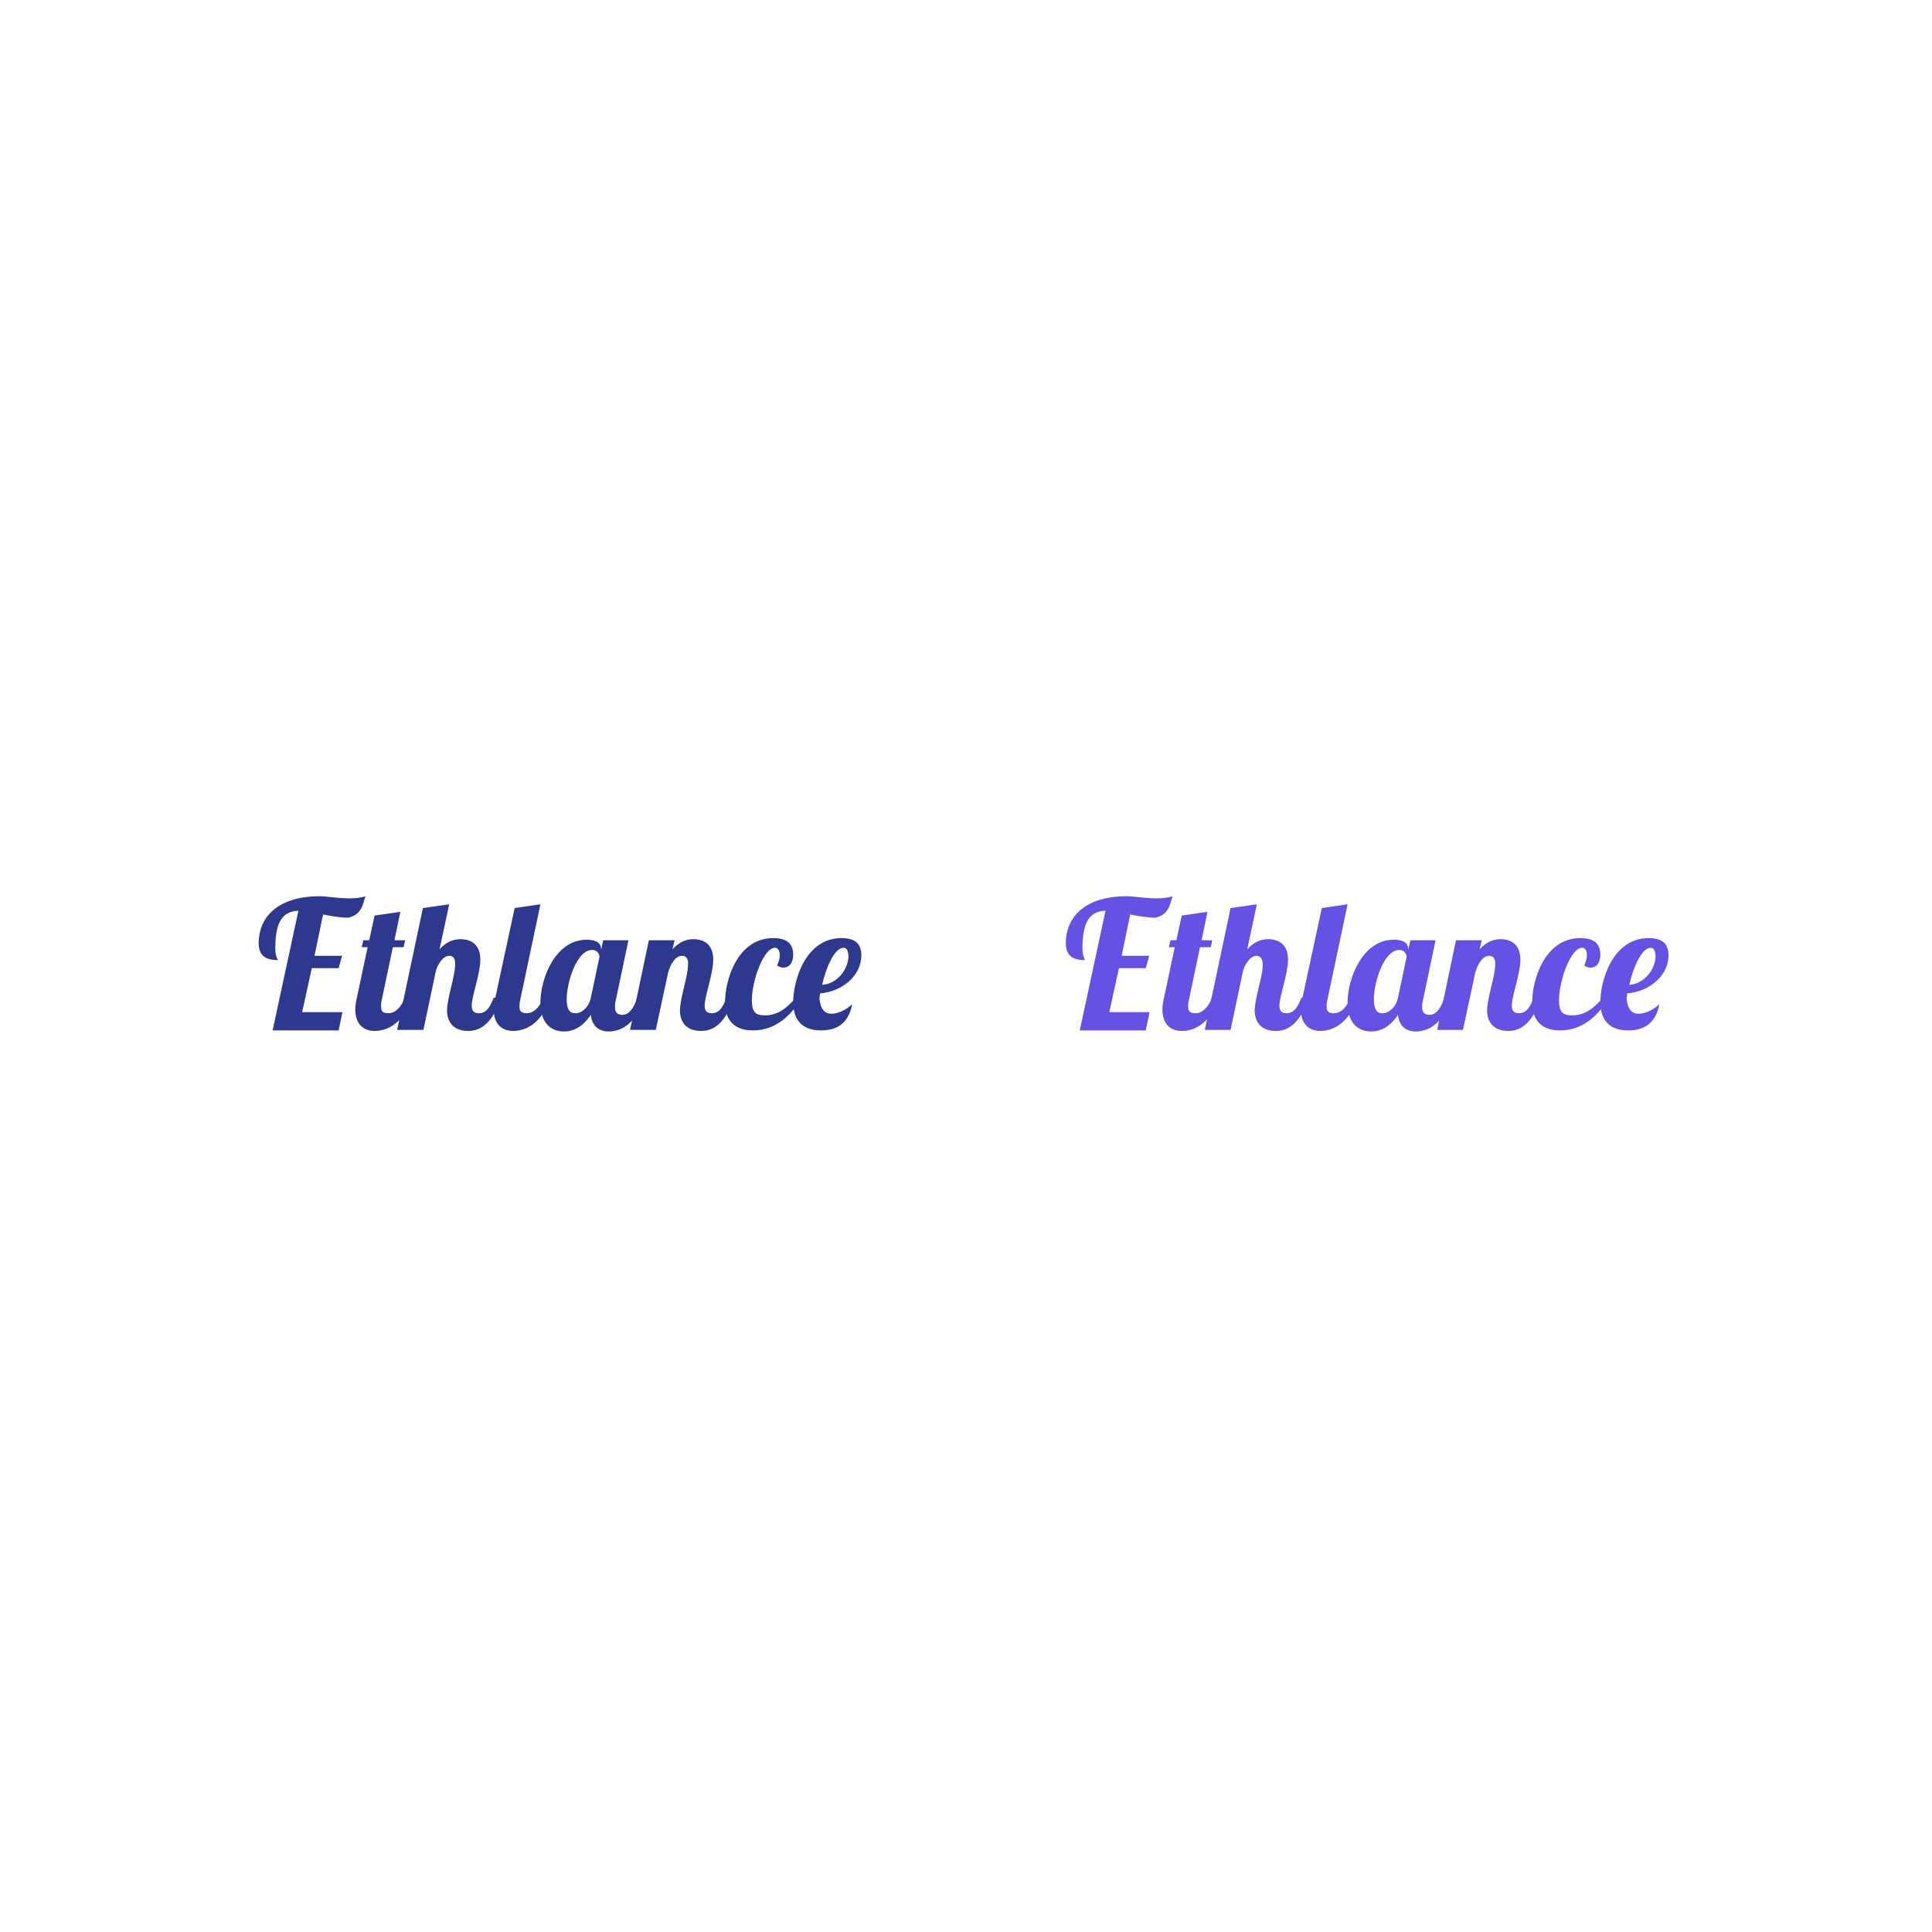
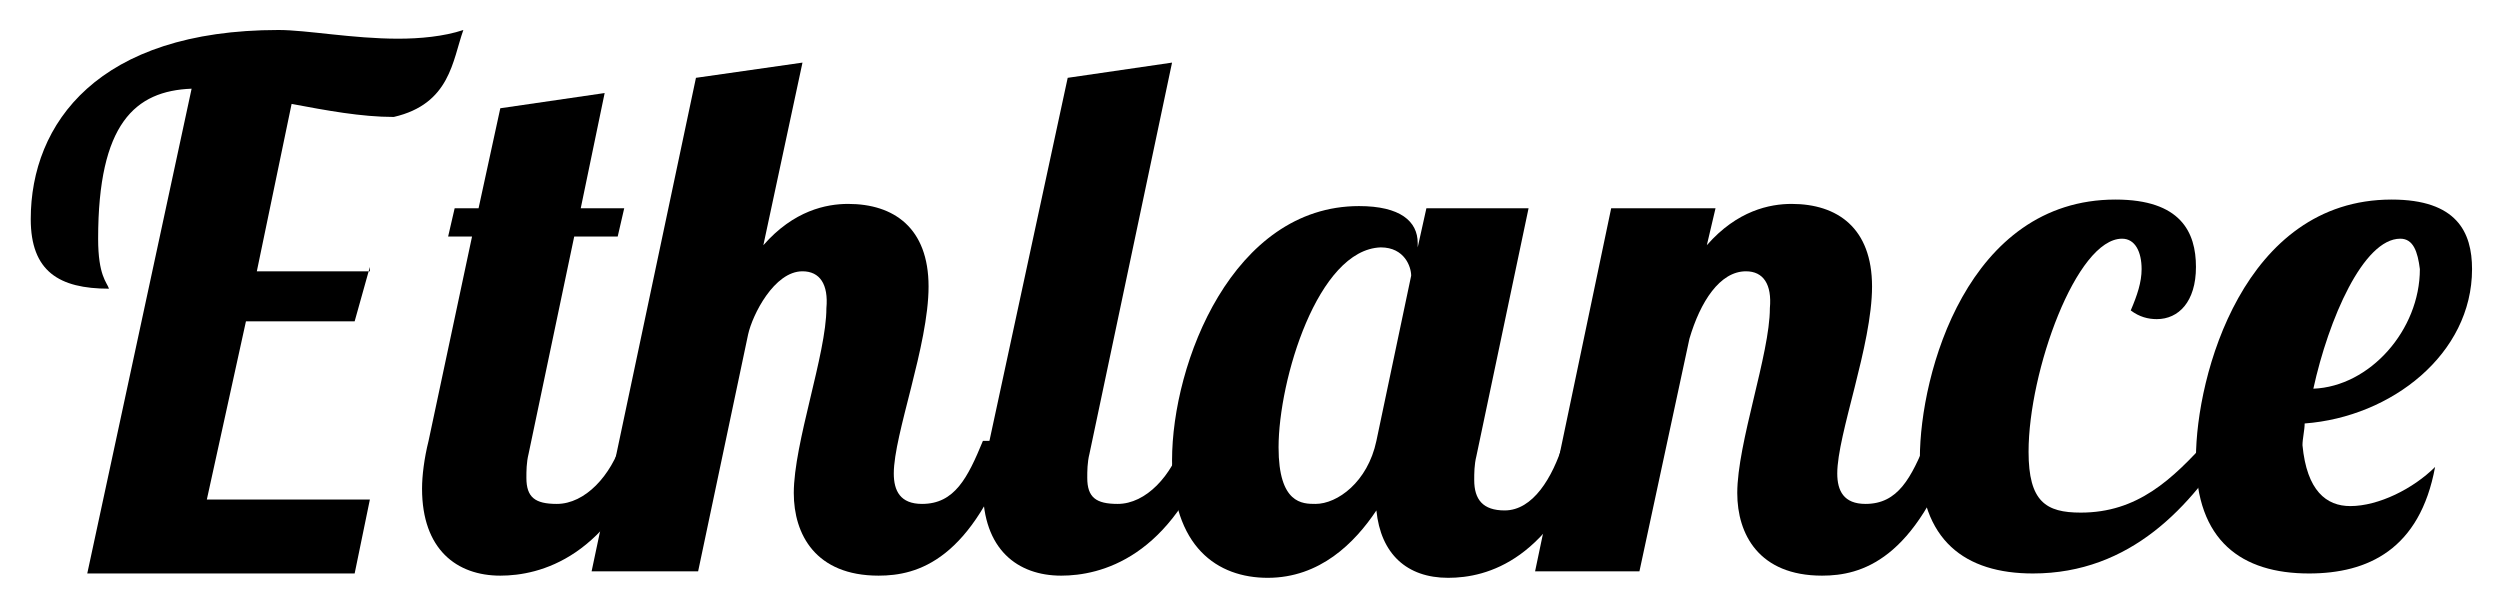
- <svg xmlns="http://www.w3.org/2000/svg" version="1.1" id="Layer_1" x="0px" y="0px" viewBox="0 0 360 360" style="enable-background:new 0 0 360 360;" xml:space="preserve">
-   <style type="text/css">
+ <svg xmlns="http://www.w3.org/2000/svg" version="1.1" id="Layer_1" x="0px" y="0px" viewBox="0 0 115 28" xml:space="preserve" width="115" height="28">
+   <defs id="defs5302" />
+   <style type="text/css" id="style5261">
	.st0{fill:#2C398F;}
	.st1{fill:#6352E3;}
</style>
-   <g>
-     <path class="st0" d="M63.8,177.9l-0.7,2.5h-5l-1.8,8.2h7.5l-0.7,3.4H50.8l4.8-22.3c-2.6,0.1-4.3,1.6-4.3,6.9c0,1.7,0.4,2,0.5,2.3   c-2.3,0-3.6-0.8-3.6-3.2c0-4.4,3.1-8.7,11.4-8.7c1.3,0,3.4,0.4,5.5,0.4c1,0,2.1-0.1,3-0.4c-0.5,1.4-0.6,3.4-3.2,4   c-1.5,0-3.1-0.3-4.7-0.6l-1.6,7.7H63.8z" />
-     <path class="st0" d="M74.6,169.9l-1.1,5.3h2l-0.3,1.3h-2l-2.1,10c-0.1,0.4-0.1,0.8-0.1,1.1c0,0.9,0.4,1.2,1.4,1.2   c1.3,0,2.5-1.3,3-2.9h1.4c-1.9,5.4-5.2,6.2-7,6.2c-2,0-3.6-1.2-3.6-4c0-0.6,0.1-1.4,0.3-2.2l2-9.4h-1.1l0.3-1.3h1.1l1-4.6   L74.6,169.9z" />
-     <path class="st0" d="M83.7,178.1c-1.3,0-2.3,2-2.5,2.9l-2.3,10.9H74l4.8-22.7l4.9-0.7l-1.8,8.4c1.4-1.6,2.9-1.9,3.9-1.9   c2.1,0,3.7,1.1,3.7,3.8c0,2.7-1.6,6.8-1.6,8.6c0,0.8,0.3,1.4,1.3,1.4c1.5,0,2.1-1.2,2.8-2.9h1.4c-1.9,5.5-4.4,6.2-6.2,6.2   c-2.9,0-3.9-1.9-3.9-3.8c0-2.3,1.5-6.4,1.5-8.5C84.9,178.7,84.5,178.1,83.7,178.1z" />
-     <path class="st0" d="M100.7,168.5l-3.8,18c-0.1,0.4-0.1,0.8-0.1,1.1c0,0.9,0.4,1.2,1.4,1.2c1.3,0,2.5-1.3,3-2.9h1.4   c-1.9,5.4-5.2,6.2-7,6.2c-2,0-3.6-1.2-3.6-4c0-0.6,0.1-1.4,0.3-2.2l3.6-16.7L100.7,168.5z" />
-     <path class="st0" d="M117.1,175.2l-2.4,11.4c-0.1,0.4-0.1,0.8-0.1,1.1c0,0.9,0.4,1.4,1.4,1.4c1.3,0,2.2-1.5,2.7-3.1h1.4   c-1.9,5.4-4.9,6.2-6.7,6.2c-1.9,0-3.1-1.1-3.3-3.1c-1,1.5-2.6,3.1-5,3.1c-2.3,0-4.4-1.4-4.4-5.4c0-4.5,2.8-11.7,8.6-11.7   c1.9,0,2.7,0.7,2.7,1.7v0.2l0.4-1.8H117.1z M105.6,186.2c0,2.6,1.1,2.6,1.7,2.6c1,0,2.4-1,2.8-2.9l1.6-7.6c0-0.4-0.3-1.3-1.4-1.3   C107.4,177.1,105.6,183.1,105.6,186.2z" />
-     <path class="st0" d="M127.1,178.1c-1.2,0-2.1,1.4-2.6,3.1l-2.3,10.7h-4.8l3.5-16.7h4.8l-0.4,1.7c1.4-1.6,2.9-1.9,3.9-1.9   c2.1,0,3.7,1.1,3.7,3.8c0,2.7-1.6,6.8-1.6,8.6c0,0.8,0.3,1.4,1.3,1.4c1.5,0,2.1-1.2,2.8-2.9h1.4c-1.9,5.5-4.4,6.2-6.2,6.2   c-2.9,0-3.9-1.9-3.9-3.8c0-2.3,1.5-6.4,1.5-8.5C128.3,178.7,127.9,178.1,127.1,178.1z" />
-     <path class="st0" d="M145.3,178c0-0.8-0.3-1.4-0.9-1.4c-2.1,0-4.3,6.1-4.3,9.8c0,2.3,0.8,2.8,2.4,2.8c2.6,0,4.2-1.5,5.9-3.4h1.1   c-1.9,3.1-4.7,6.2-9.2,6.2c-3.1,0-5.2-1.5-5.2-5.3c0-3.9,2.2-11.9,9-11.9c3,0,3.7,1.5,3.7,3.1c0,1.6-0.8,2.4-1.8,2.4   c-0.4,0-0.8-0.1-1.2-0.4C145.1,179.2,145.3,178.6,145.3,178z" />
-     <path class="st0" d="M154.9,188.9c1.3,0,2.9-0.8,3.9-1.8c-0.7,3.8-3.1,4.9-5.8,4.9c-3.1,0-5.2-1.5-5.2-5.3c0-3.8,2.2-11.9,9-11.9   c3,0,3.7,1.5,3.7,3.2c0,3.9-3.7,6.8-7.7,7.1c0,0.3-0.1,0.7-0.1,1C152.9,188.2,153.8,188.9,154.9,188.9z M157.2,176.6   c-1.7,0-3.3,3.7-4,6.9c2.6-0.1,4.9-2.7,4.9-5.5C158,177.2,157.8,176.6,157.2,176.6z" />
-   </g>
-   <g>
-     <path class="st1" d="M214.2,177.9l-0.7,2.5h-5l-1.8,8.2h7.5l-0.7,3.4h-12.3l4.8-22.3c-2.6,0.1-4.3,1.6-4.3,6.9c0,1.7,0.4,2,0.5,2.3   c-2.3,0-3.6-0.8-3.6-3.2c0-4.4,3.1-8.7,11.4-8.7c1.3,0,3.4,0.4,5.5,0.4c1,0,2.1-0.1,3-0.4c-0.5,1.4-0.6,3.4-3.2,4   c-1.5,0-3.1-0.3-4.7-0.6l-1.6,7.7H214.2z" />
-     <path class="st1" d="M225,169.9l-1.1,5.3h2l-0.3,1.3h-2l-2.1,10c-0.1,0.4-0.1,0.8-0.1,1.1c0,0.9,0.4,1.2,1.4,1.2   c1.3,0,2.5-1.3,3-2.9h1.4c-1.9,5.4-5.2,6.2-7,6.2c-2,0-3.6-1.2-3.6-4c0-0.6,0.1-1.4,0.3-2.2l2-9.4h-1.1l0.3-1.3h1.1l1-4.6   L225,169.9z" />
-     <path class="st1" d="M234.1,178.1c-1.3,0-2.3,2-2.5,2.9l-2.3,10.9h-4.8l4.8-22.7l4.9-0.7l-1.8,8.4c1.4-1.6,2.9-1.9,3.9-1.9   c2.1,0,3.7,1.1,3.7,3.8c0,2.7-1.6,6.8-1.6,8.6c0,0.8,0.3,1.4,1.3,1.4c1.5,0,2.1-1.2,2.8-2.9h1.4c-1.9,5.5-4.4,6.2-6.2,6.2   c-2.9,0-3.9-1.9-3.9-3.8c0-2.3,1.5-6.4,1.5-8.5C235.3,178.7,234.9,178.1,234.1,178.1z" />
-     <path class="st1" d="M251.1,168.5l-3.8,18c-0.1,0.4-0.1,0.8-0.1,1.1c0,0.9,0.4,1.2,1.4,1.2c1.3,0,2.5-1.3,3-2.9h1.4   c-1.9,5.4-5.2,6.2-7,6.2c-2,0-3.6-1.2-3.6-4c0-0.6,0.1-1.4,0.3-2.2l3.6-16.7L251.1,168.5z" />
-     <path class="st1" d="M267.5,175.2l-2.4,11.4c-0.1,0.4-0.1,0.8-0.1,1.1c0,0.9,0.4,1.4,1.4,1.4c1.3,0,2.2-1.5,2.7-3.1h1.4   c-1.9,5.4-4.9,6.2-6.7,6.2c-1.9,0-3.1-1.1-3.3-3.1c-1,1.5-2.6,3.1-5,3.1c-2.3,0-4.4-1.4-4.4-5.4c0-4.5,2.8-11.7,8.6-11.7   c1.9,0,2.7,0.7,2.7,1.7v0.2l0.4-1.8H267.5z M256,186.2c0,2.6,1.1,2.6,1.7,2.6c1,0,2.4-1,2.8-2.9l1.6-7.6c0-0.4-0.3-1.3-1.4-1.3   C257.8,177.1,256,183.1,256,186.2z" />
-     <path class="st1" d="M277.5,178.1c-1.2,0-2.1,1.4-2.6,3.1l-2.3,10.7h-4.8l3.5-16.7h4.8l-0.4,1.7c1.4-1.6,2.9-1.9,3.9-1.9   c2.1,0,3.7,1.1,3.7,3.8c0,2.7-1.6,6.8-1.6,8.6c0,0.8,0.3,1.4,1.3,1.4c1.5,0,2.1-1.2,2.8-2.9h1.4c-1.9,5.5-4.4,6.2-6.2,6.2   c-2.9,0-3.9-1.9-3.9-3.8c0-2.3,1.5-6.4,1.5-8.5C278.7,178.7,278.3,178.1,277.5,178.1z" />
-     <path class="st1" d="M295.7,178c0-0.8-0.3-1.4-0.9-1.4c-2.1,0-4.3,6.1-4.3,9.8c0,2.3,0.8,2.8,2.4,2.8c2.6,0,4.2-1.5,5.9-3.4h1.1   c-1.9,3.1-4.7,6.2-9.2,6.2c-3.1,0-5.2-1.5-5.2-5.3c0-3.9,2.2-11.9,9-11.9c3,0,3.7,1.5,3.7,3.1c0,1.6-0.8,2.4-1.8,2.4   c-0.4,0-0.8-0.1-1.2-0.4C295.5,179.2,295.7,178.6,295.7,178z" />
-     <path class="st1" d="M305.3,188.9c1.3,0,2.9-0.8,3.9-1.8c-0.7,3.8-3.1,4.9-5.8,4.9c-3.1,0-5.2-1.5-5.2-5.3c0-3.8,2.2-11.9,9-11.9   c3,0,3.7,1.5,3.7,3.2c0,3.9-3.7,6.8-7.7,7.1c0,0.3-0.1,0.7-0.1,1C303.3,188.2,304.2,188.9,305.3,188.9z M307.6,176.6   c-1.7,0-3.3,3.7-4,6.9c2.6-0.1,4.9-2.7,4.9-5.5C308.4,177.2,308.2,176.6,307.6,176.6z" />
+   <g id="main" transform="translate(-46.7859,-165.6202)" style="fill:#000000">
+     <path class="st0" d="m 63.8,177.9 -0.7,2.5 h -5 l -1.8,8.2 h 7.5 L 63.1,192 H 50.8 l 4.8,-22.3 c -2.6,0.1 -4.3,1.6 -4.3,6.9 0,1.7 0.4,2 0.5,2.3 -2.3,0 -3.6,-0.8 -3.6,-3.2 0,-4.4 3.1,-8.7 11.4,-8.7 1.3,0 3.4,0.4 5.5,0.4 1,0 2.1,-0.1 3,-0.4 -0.5,1.4 -0.6,3.4 -3.2,4 -1.5,0 -3.1,-0.3 -4.7,-0.6 l -1.6,7.7 h 5.2 z" id="path5263" style="fill:#000000" />
+     <path class="st0" d="m 74.6,169.9 -1.1,5.3 h 2 l -0.3,1.3 h -2 l -2.1,10 c -0.1,0.4 -0.1,0.8 -0.1,1.1 0,0.9 0.4,1.2 1.4,1.2 1.3,0 2.5,-1.3 3,-2.9 h 1.4 c -1.9,5.4 -5.2,6.2 -7,6.2 -2,0 -3.6,-1.2 -3.6,-4 0,-0.6 0.1,-1.4 0.3,-2.2 l 2,-9.4 h -1.1 l 0.3,-1.3 h 1.1 l 1,-4.6 z" id="path5265" style="fill:#000000" />
+     <path class="st0" d="m 83.7,178.1 c -1.3,0 -2.3,2 -2.5,2.9 l -2.3,10.9 H 74 l 4.8,-22.7 4.9,-0.7 -1.8,8.4 c 1.4,-1.6 2.9,-1.9 3.9,-1.9 2.1,0 3.7,1.1 3.7,3.8 0,2.7 -1.6,6.8 -1.6,8.6 0,0.8 0.3,1.4 1.3,1.4 1.5,0 2.1,-1.2 2.8,-2.9 h 1.4 c -1.9,5.5 -4.4,6.2 -6.2,6.2 -2.9,0 -3.9,-1.9 -3.9,-3.8 0,-2.3 1.5,-6.4 1.5,-8.5 0.1,-1.1 -0.3,-1.7 -1.1,-1.7 z" id="path5267" style="fill:#000000" />
+     <path class="st0" d="m 100.7,168.5 -3.8,18 c -0.1,0.4 -0.1,0.8 -0.1,1.1 0,0.9 0.4,1.2 1.4,1.2 1.3,0 2.5,-1.3 3,-2.9 h 1.4 c -1.9,5.4 -5.2,6.2 -7,6.2 -2,0 -3.6,-1.2 -3.6,-4 0,-0.6 0.1,-1.4 0.3,-2.2 l 3.6,-16.7 z" id="path5269" style="fill:#000000" />
+     <path class="st0" d="m 117.1,175.2 -2.4,11.4 c -0.1,0.4 -0.1,0.8 -0.1,1.1 0,0.9 0.4,1.4 1.4,1.4 1.3,0 2.2,-1.5 2.7,-3.1 h 1.4 c -1.9,5.4 -4.9,6.2 -6.7,6.2 -1.9,0 -3.1,-1.1 -3.3,-3.1 -1,1.5 -2.6,3.1 -5,3.1 -2.3,0 -4.4,-1.4 -4.4,-5.4 0,-4.5 2.8,-11.7 8.6,-11.7 1.9,0 2.7,0.7 2.7,1.7 v 0.2 l 0.4,-1.8 z m -11.5,11 c 0,2.6 1.1,2.6 1.7,2.6 1,0 2.4,-1 2.8,-2.9 l 1.6,-7.6 c 0,-0.4 -0.3,-1.3 -1.4,-1.3 -2.9,0.1 -4.7,6.1 -4.7,9.2 z" id="path5271" style="fill:#000000" />
+     <path class="st0" d="m 127.1,178.1 c -1.2,0 -2.1,1.4 -2.6,3.1 l -2.3,10.7 h -4.8 l 3.5,-16.7 h 4.8 l -0.4,1.7 c 1.4,-1.6 2.9,-1.9 3.9,-1.9 2.1,0 3.7,1.1 3.7,3.8 0,2.7 -1.6,6.8 -1.6,8.6 0,0.8 0.3,1.4 1.3,1.4 1.5,0 2.1,-1.2 2.8,-2.9 h 1.4 c -1.9,5.5 -4.4,6.2 -6.2,6.2 -2.9,0 -3.9,-1.9 -3.9,-3.8 0,-2.3 1.5,-6.4 1.5,-8.5 0.1,-1.1 -0.3,-1.7 -1.1,-1.7 z" id="path5273" style="fill:#000000" />
+     <path class="st0" d="m 145.3,178 c 0,-0.8 -0.3,-1.4 -0.9,-1.4 -2.1,0 -4.3,6.1 -4.3,9.8 0,2.3 0.8,2.8 2.4,2.8 2.6,0 4.2,-1.5 5.9,-3.4 h 1.1 c -1.9,3.1 -4.7,6.2 -9.2,6.2 -3.1,0 -5.2,-1.5 -5.2,-5.3 0,-3.9 2.2,-11.9 9,-11.9 3,0 3.7,1.5 3.7,3.1 0,1.6 -0.8,2.4 -1.8,2.4 -0.4,0 -0.8,-0.1 -1.2,-0.4 0.3,-0.7 0.5,-1.3 0.5,-1.9 z" id="path5275" style="fill:#000000" />
+     <path class="st0" d="m 154.9,188.9 c 1.3,0 2.9,-0.8 3.9,-1.8 -0.7,3.8 -3.1,4.9 -5.8,4.9 -3.1,0 -5.2,-1.5 -5.2,-5.3 0,-3.8 2.2,-11.9 9,-11.9 3,0 3.7,1.5 3.7,3.2 0,3.9 -3.7,6.8 -7.7,7.1 0,0.3 -0.1,0.7 -0.1,1 0.2,2.1 1.1,2.8 2.2,2.8 z m 2.3,-12.3 c -1.7,0 -3.3,3.7 -4,6.9 2.6,-0.1 4.9,-2.7 4.9,-5.5 -0.1,-0.8 -0.3,-1.4 -0.9,-1.4 z" id="path5277" style="fill:#000000" />
  </g>
</svg>
